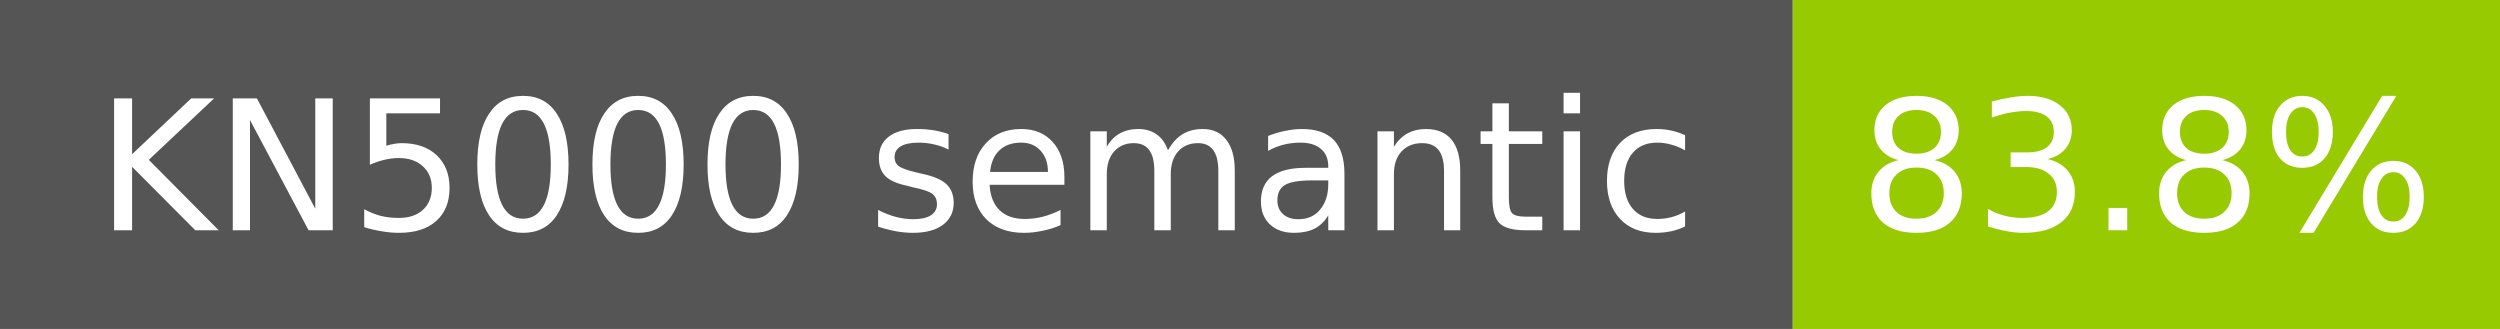
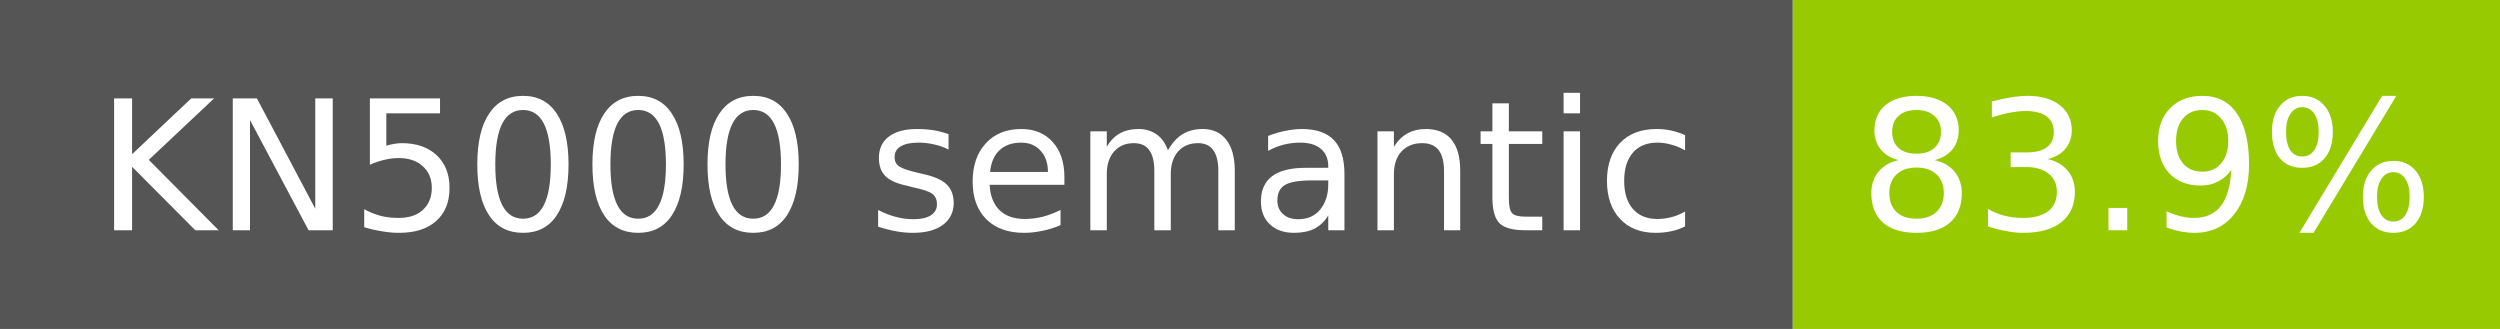
- <svg xmlns="http://www.w3.org/2000/svg" width="152" height="20" role="img" aria-label="KN5000 semantic: 83.8%">
+ <svg xmlns="http://www.w3.org/2000/svg" width="152" height="20" role="img" aria-label="KN5000 semantic: 83.9%">
  <rect width="109" height="20" fill="#555555" />
  <rect x="109" width="43" height="20" fill="#97ca00" />
  <g fill="#ffffff" text-anchor="middle" font-family="Verdana,Geneva,DejaVu Sans,sans-serif" font-size="11">
    <text x="54.5" y="14">KN5000 semantic</text>
-     <text x="130.5" y="14">83.8%</text>
+     <text x="130.5" y="14">83.9%</text>
  </g>
</svg>
